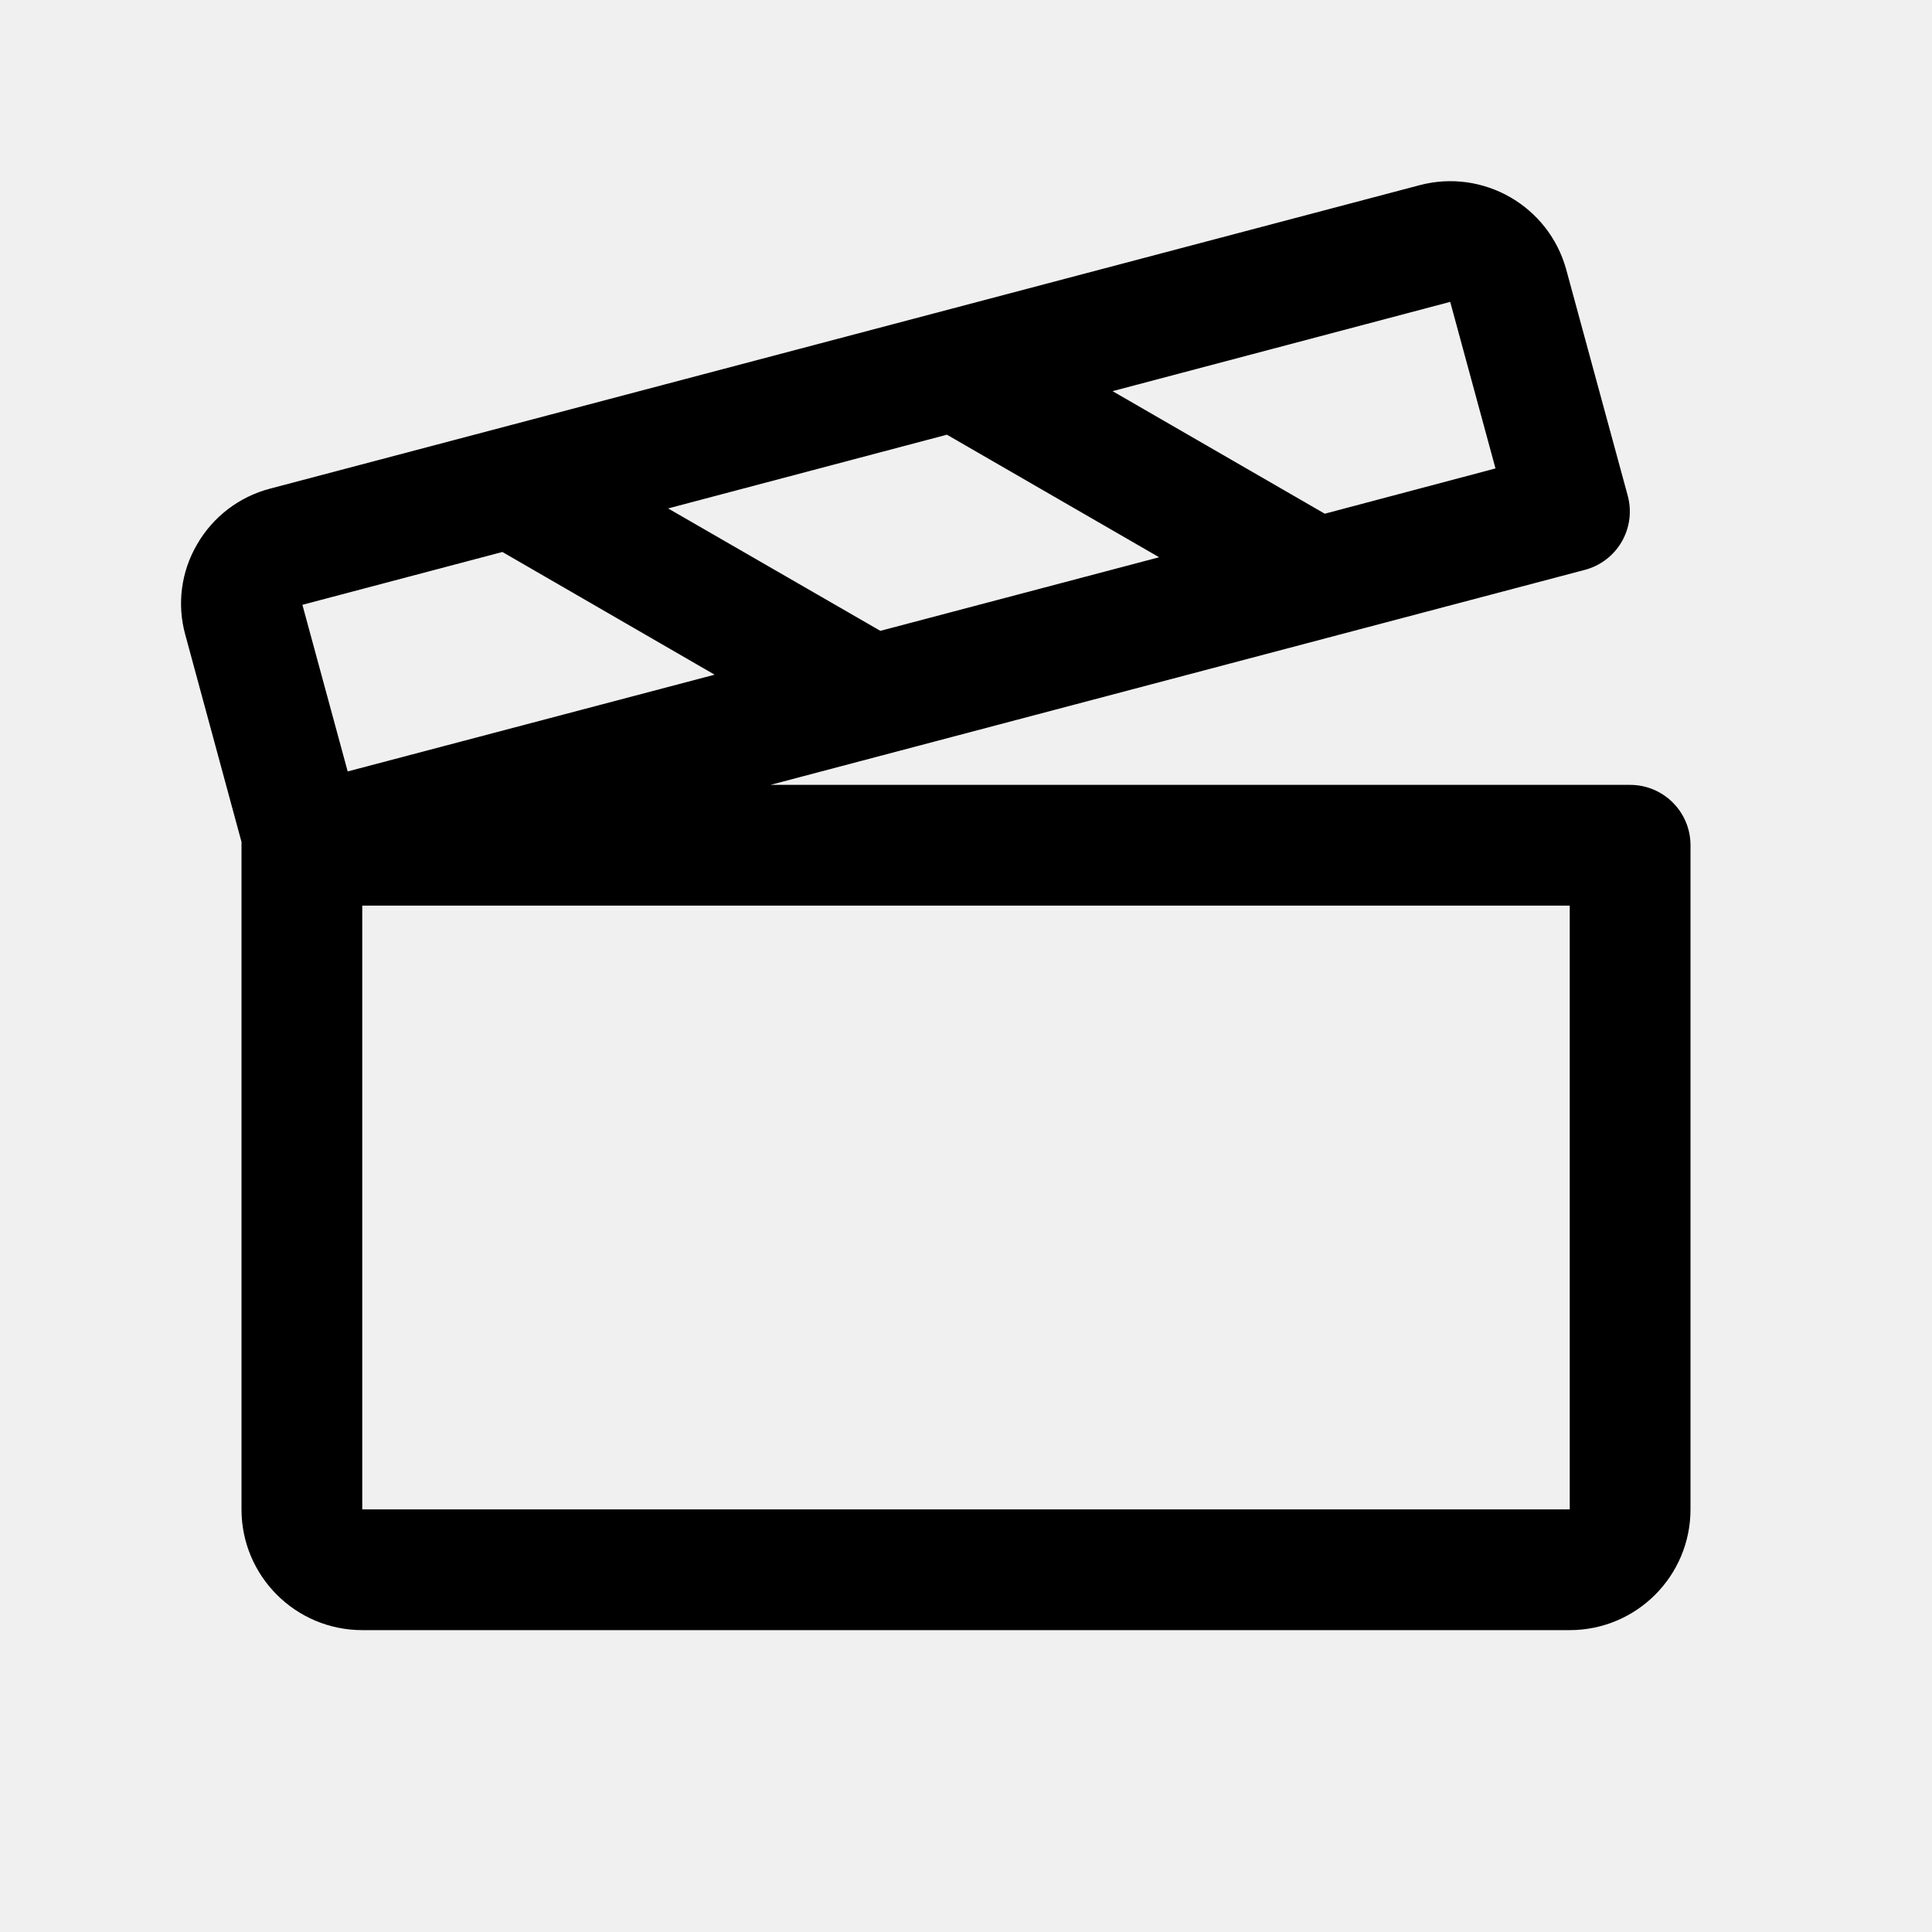
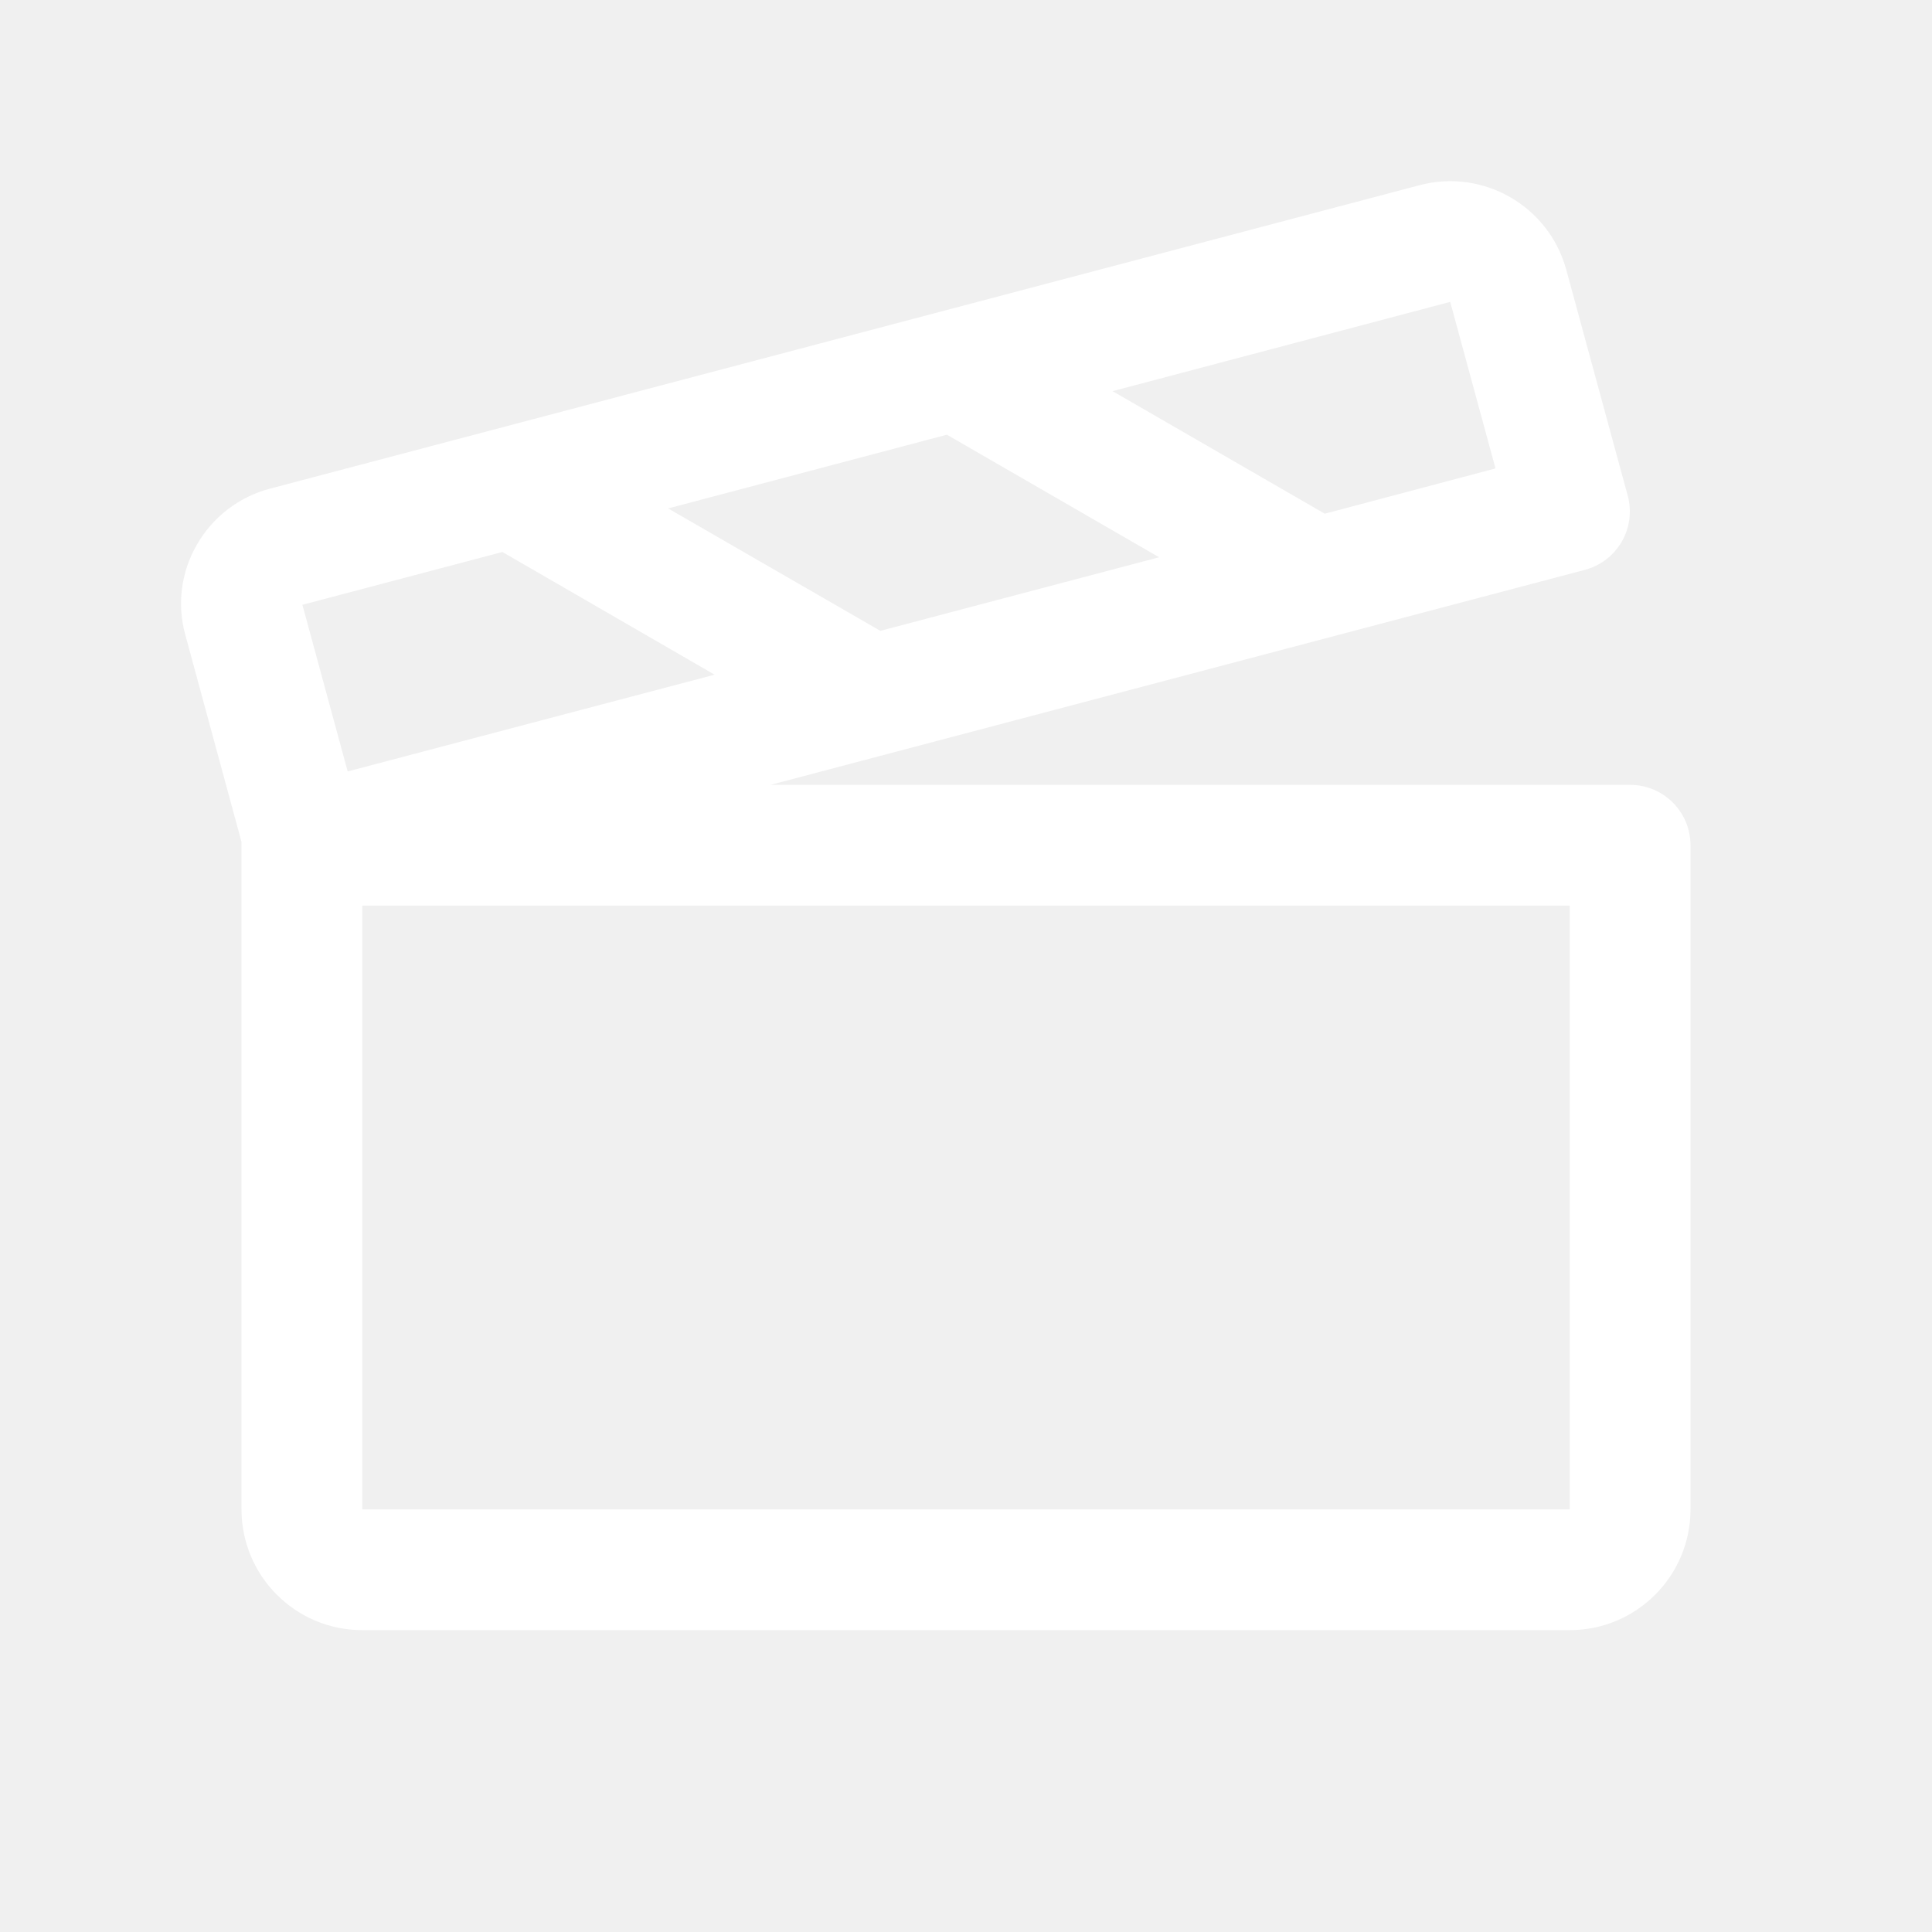
- <svg xmlns="http://www.w3.org/2000/svg" width="32" height="32" fill="#000000" viewBox="0 0 256 256">
+ <svg xmlns="http://www.w3.org/2000/svg" width="32" height="32" fill="#fff" viewBox="0 0 256 256">
  <path d="M216,104H102.09L210,75.51a8,8,0,0,0,5.68-9.84l-8.16-30a15.93,15.93,0,0,0-19.42-11.13L35.81,64.74a15.75,15.75,0,0,0-9.7,7.4,15.51,15.51,0,0,0-1.55,12L32,111.56c0,.14,0,.29,0,.44v88a16,16,0,0,0,16,16H208a16,16,0,0,0,16-16V112A8,8,0,0,0,216,104ZM192.16,40l6,22.07-22.62,6L147.42,51.83Zm-66.69,17.6,28.12,16.24-36.94,9.75L88.53,67.37Zm-79.4,44.62-6-22.08,26.5-7L94.69,89.4ZM208,200H48V120H208v80Z" />
</svg>
